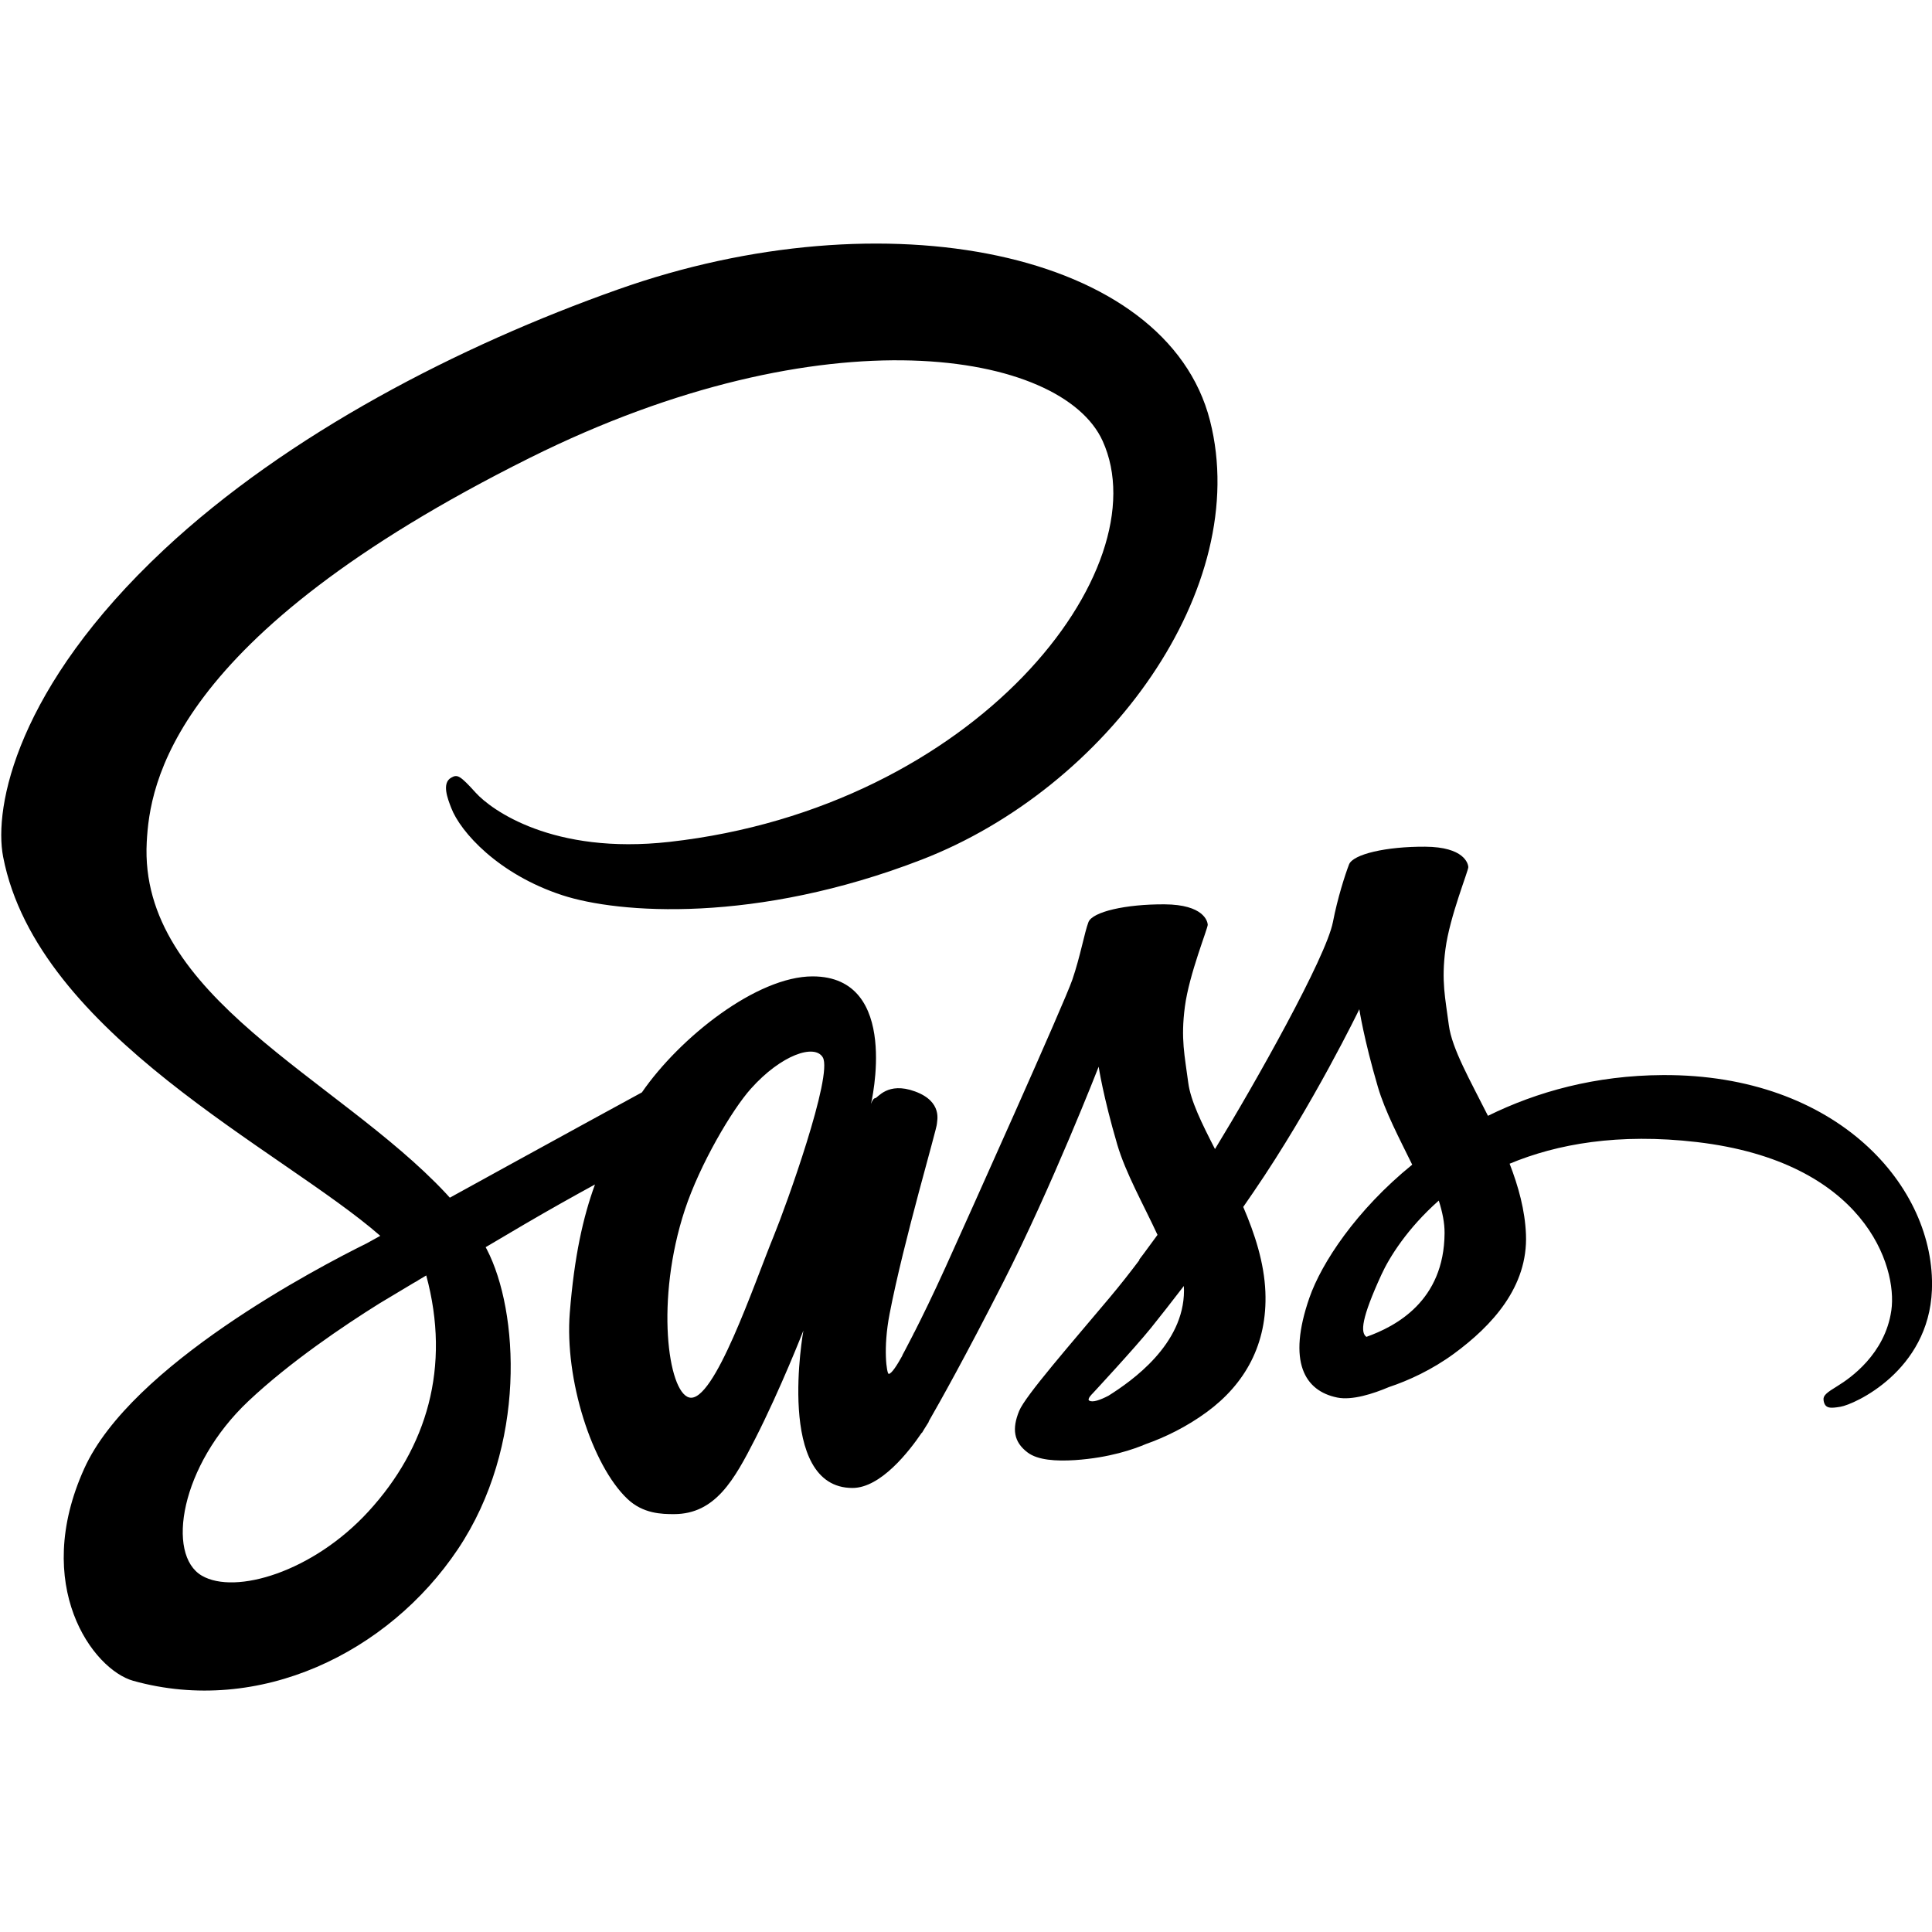
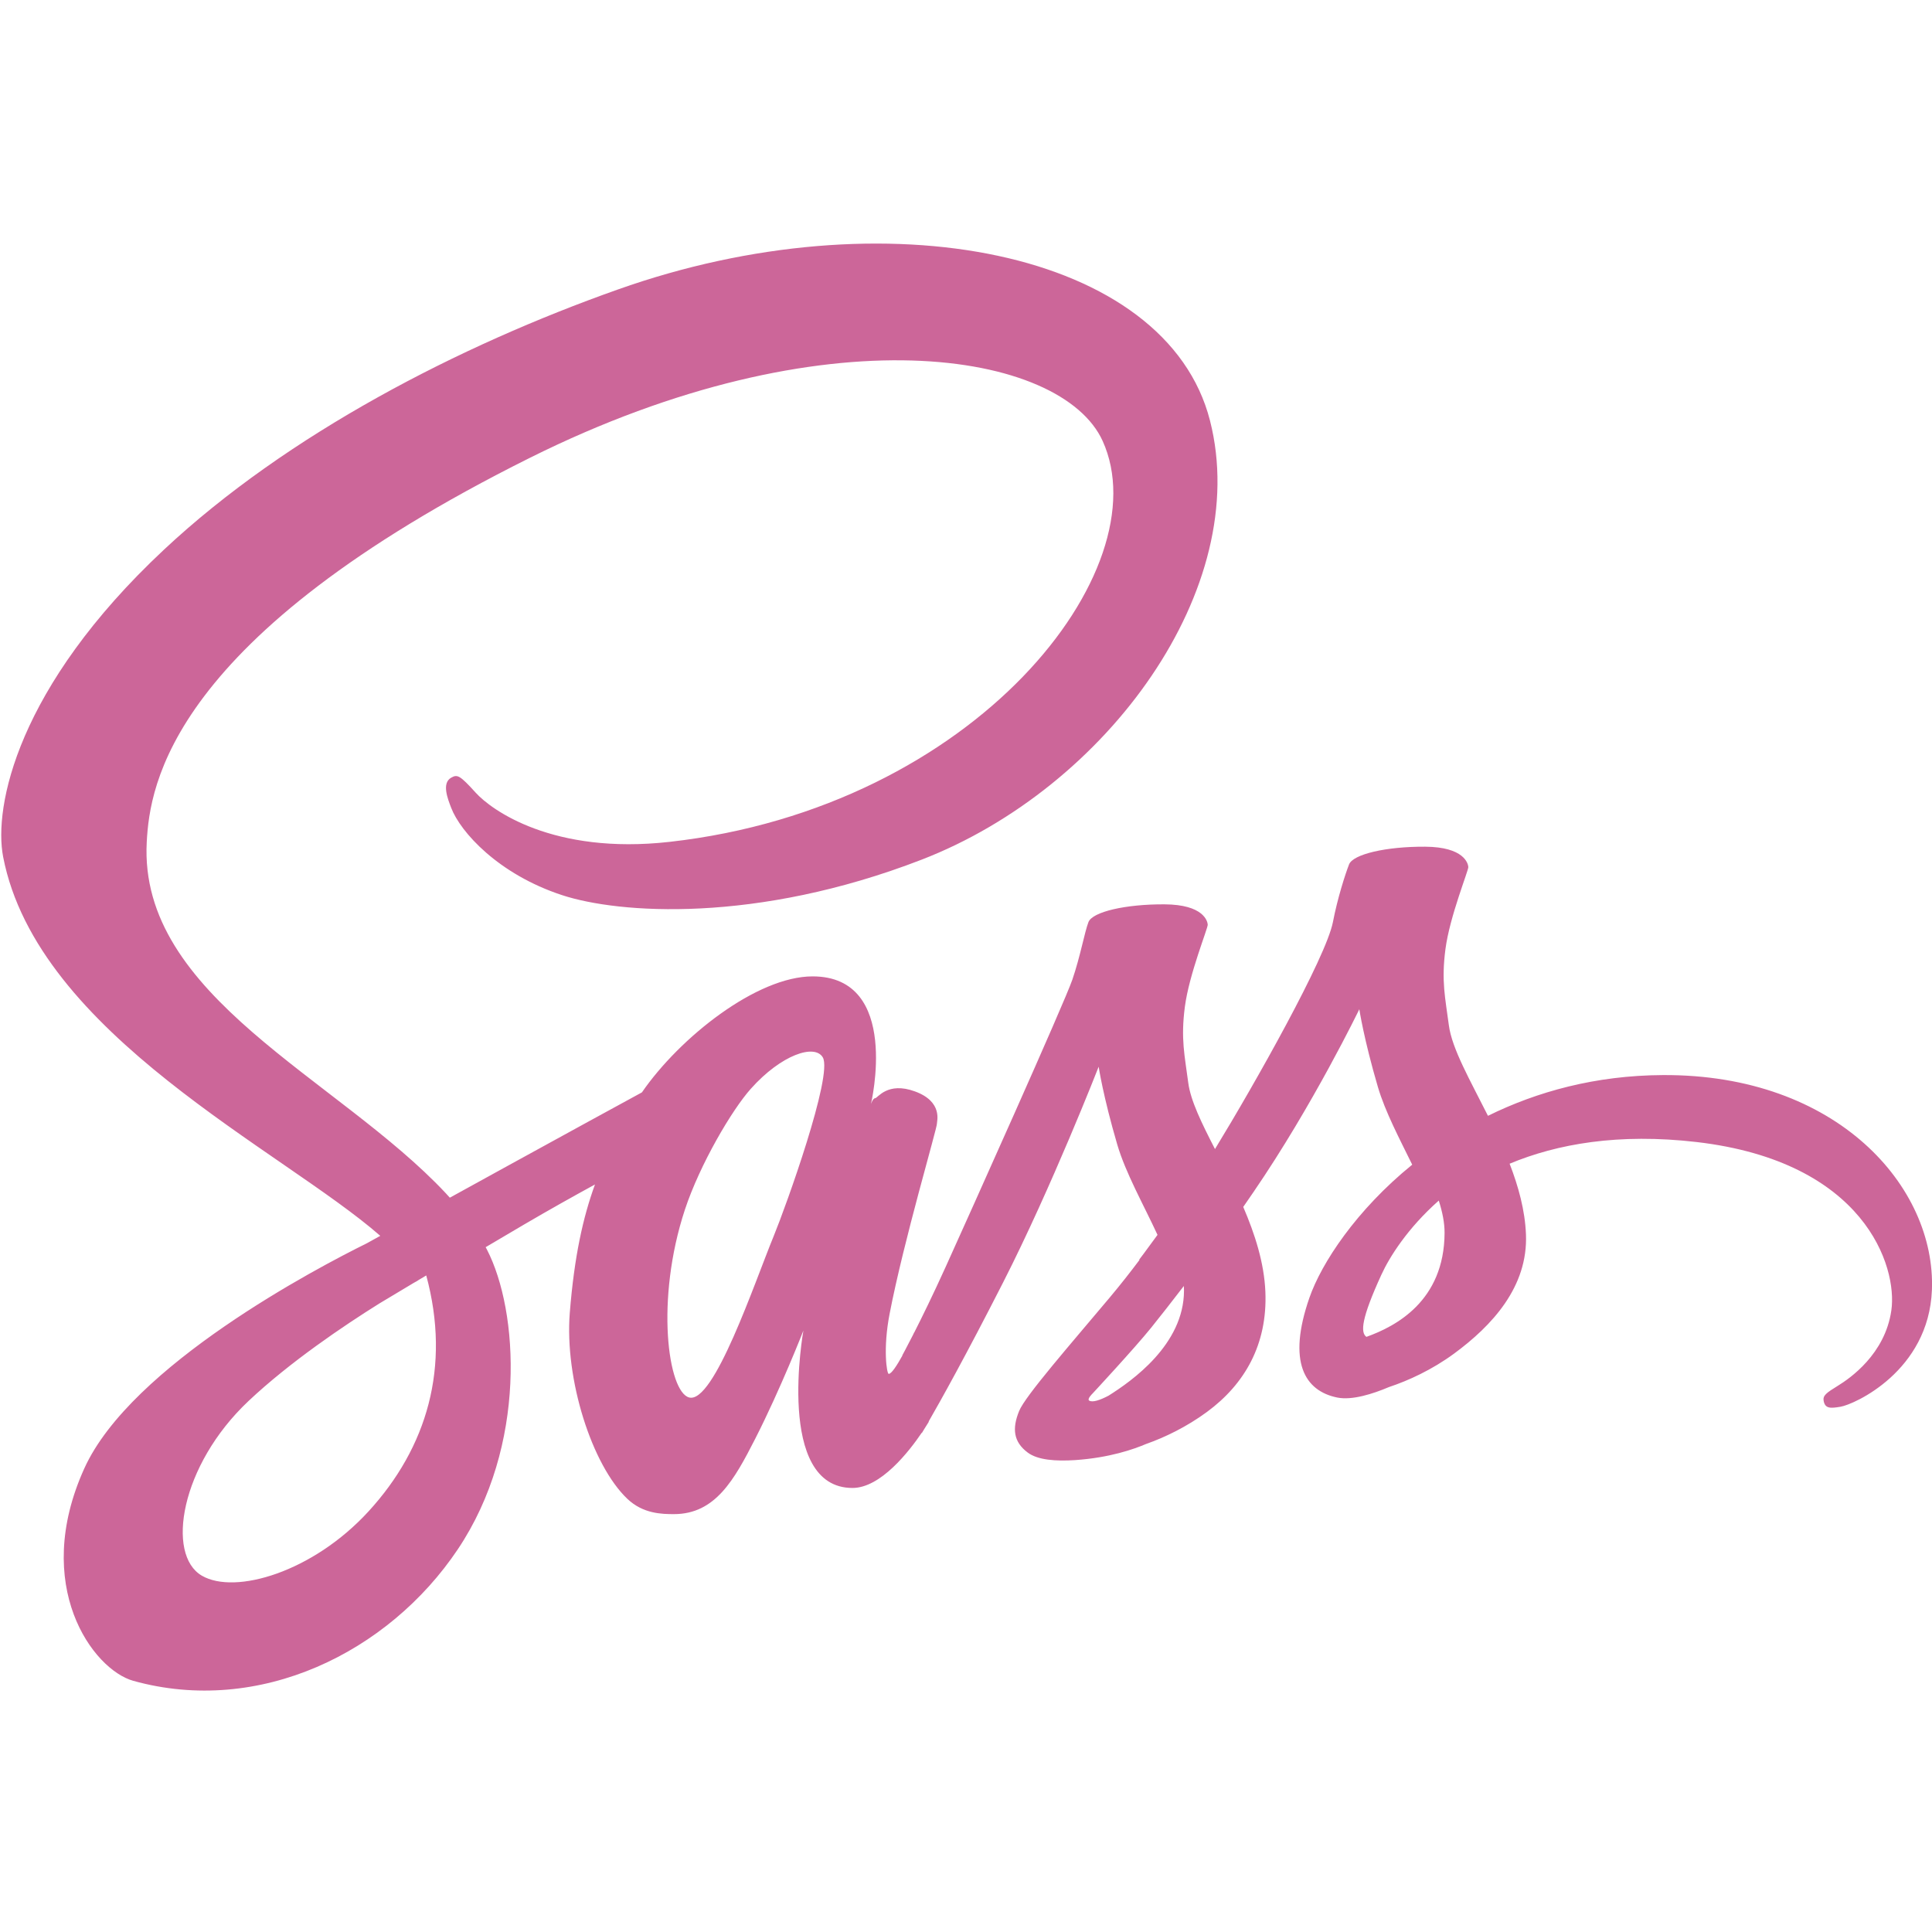
- <svg xmlns="http://www.w3.org/2000/svg" viewBox="0 0 24 24" width="255px" height="255px">
+ <svg xmlns="http://www.w3.org/2000/svg" fill="#cc6699" viewBox="0 0 24 24" width="255px" height="255px">
  <path d="M20.657,13.355c-0.838,0.004-1.564,0.206-2.173,0.506c-0.223-0.444-0.448-0.835-0.486-1.126 c-0.044-0.339-0.095-0.542-0.042-0.946c0.053-0.404,0.287-0.976,0.284-1.019c-0.003-0.043-0.052-0.249-0.536-0.252 c-0.484-0.003-0.897,0.093-0.946,0.221c-0.049,0.128-0.142,0.415-0.2,0.715c-0.085,0.438-0.965,2.002-1.465,2.82 c-0.164-0.319-0.303-0.601-0.332-0.823c-0.044-0.339-0.095-0.542-0.042-0.946c0.053-0.404,0.287-0.976,0.284-1.019 c-0.003-0.043-0.052-0.249-0.536-0.252c-0.484-0.003-0.897,0.093-0.946,0.221c-0.049,0.128-0.101,0.426-0.2,0.715 c-0.099,0.289-1.27,2.897-1.576,3.573c-0.156,0.344-0.292,0.621-0.388,0.81c0,0-0.001-0.001-0.001-0.001s-0.006,0.013-0.016,0.034 c-0.082,0.161-0.131,0.25-0.131,0.25s0.001,0.001,0.001,0.003c-0.065,0.118-0.135,0.228-0.17,0.228 c-0.024,0-0.073-0.314,0.011-0.746c0.174-0.905,0.593-2.316,0.588-2.364c-0.002-0.025,0.078-0.271-0.273-0.399 c-0.341-0.125-0.463,0.083-0.494,0.084c-0.03,0.001-0.053,0.074-0.053,0.074s0.38-1.587-0.725-1.587 c-0.691,0-1.648,0.756-2.12,1.441c-0.298,0.162-0.935,0.51-1.61,0.881c-0.26,0.143-0.524,0.288-0.776,0.427 c-0.017-0.019-0.034-0.038-0.052-0.057c-1.34-1.43-3.818-2.441-3.713-4.363c0.038-0.699,0.281-2.539,4.76-4.771 c3.669-1.828,6.607-1.325,7.114-0.21c0.725,1.593-1.57,4.554-5.38,4.981c-1.452,0.163-2.216-0.4-2.406-0.609 c-0.2-0.221-0.23-0.231-0.305-0.189c-0.122,0.067-0.045,0.262,0,0.378c0.114,0.296,0.581,0.821,1.377,1.082 c0.7,0.23,2.405,0.356,4.466-0.441c2.309-0.893,4.112-3.377,3.582-5.454c-0.539-2.112-4.04-2.806-7.355-1.629 C5.706,4.293,3.571,5.393,2.036,6.829c-1.825,1.707-2.117,3.194-1.997,3.815c0.426,2.206,3.467,3.643,4.685,4.708 c-0.06,0.033-0.116,0.064-0.168,0.093c-0.611,0.302-2.929,1.515-3.509,2.797c-0.658,1.454,0.105,2.497,0.609,2.638 c1.564,0.435,3.169-0.348,4.031-1.634c0.862-1.286,0.757-2.961,0.361-3.725c-0.005-0.009-0.01-0.019-0.015-0.028 c0.158-0.093,0.318-0.188,0.478-0.282c0.311-0.182,0.616-0.353,0.88-0.497c-0.148,0.406-0.257,0.892-0.313,1.595 C7.013,17.133,7.352,18.2,7.794,18.62c0.195,0.185,0.429,0.189,0.578,0.189c0.515,0,0.75-0.428,1.009-0.935 c0.317-0.622,0.599-1.345,0.599-1.345s-0.353,1.955,0.61,1.955c0.351,0,0.704-0.455,0.861-0.687c0,0.003,0.001,0.004,0.001,0.004 s0.009-0.015,0.027-0.045c0.036-0.056,0.057-0.091,0.057-0.091s0.001-0.004,0.002-0.01c0.141-0.245,0.454-0.803,0.923-1.724 c0.606-1.19,1.187-2.68,1.187-2.68s0.054,0.364,0.231,0.967c0.104,0.354,0.326,0.746,0.5,1.122 c-0.141,0.195-0.227,0.307-0.227,0.307s0.001,0.002,0.002,0.006c-0.112,0.149-0.238,0.31-0.37,0.467 c-0.478,0.57-1.048,1.22-1.124,1.408c-0.09,0.221-0.069,0.384,0.105,0.515c0.127,0.096,0.353,0.11,0.589,0.095 c0.43-0.029,0.732-0.136,0.882-0.2c0.233-0.082,0.504-0.212,0.758-0.399c0.469-0.345,0.752-0.839,0.725-1.492 c-0.015-0.36-0.13-0.717-0.275-1.054c0.043-0.061,0.085-0.123,0.128-0.186c0.74-1.081,1.314-2.27,1.314-2.27 s0.054,0.364,0.231,0.967c0.09,0.305,0.266,0.638,0.426,0.964c-0.696,0.565-1.127,1.222-1.277,1.653 c-0.277,0.797-0.06,1.158,0.347,1.24c0.184,0.037,0.445-0.047,0.64-0.13c0.244-0.081,0.536-0.215,0.81-0.416 c0.469-0.345,0.92-0.828,0.893-1.482c-0.012-0.298-0.093-0.593-0.203-0.877c0.59-0.246,1.353-0.382,2.325-0.269 c2.086,0.244,2.495,1.546,2.417,2.091c-0.078,0.545-0.516,0.845-0.662,0.935c-0.146,0.09-0.191,0.122-0.179,0.189 c0.018,0.098,0.085,0.094,0.21,0.073c0.172-0.029,1.095-0.443,1.135-1.45C24.049,14.746,22.825,13.343,20.657,13.355z M4.578,18.775 c-0.691,0.754-1.656,1.039-2.07,0.799c-0.447-0.259-0.27-1.369,0.578-2.169c0.517-0.487,1.184-0.936,1.627-1.213 c0.101-0.061,0.249-0.15,0.429-0.257c0.03-0.017,0.047-0.026,0.047-0.026l-0.001-0.001c0.035-0.021,0.07-0.042,0.107-0.064 C5.603,16.982,5.303,17.984,4.578,18.775z M9.612,15.353c-0.241,0.587-0.744,2.088-1.051,2.007c-0.263-0.069-0.423-1.21-0.053-2.333 c0.187-0.565,0.585-1.241,0.82-1.503c0.377-0.422,0.792-0.56,0.893-0.389C10.35,13.354,9.763,14.986,9.612,15.353z M13.77,17.338 c-0.102,0.053-0.196,0.087-0.239,0.061c-0.032-0.019,0.042-0.089,0.042-0.089s0.52-0.56,0.725-0.814 c0.119-0.148,0.257-0.324,0.408-0.521c0.001,0.02,0.002,0.039,0.002,0.058C14.707,16.703,14.059,17.156,13.77,17.338z M16.974,16.607c-0.076-0.054-0.063-0.229,0.187-0.774c0.098-0.214,0.322-0.574,0.712-0.919c0.045,0.142,0.073,0.277,0.072,0.404 C17.94,16.162,17.338,16.477,16.974,16.607z" />
</svg>
